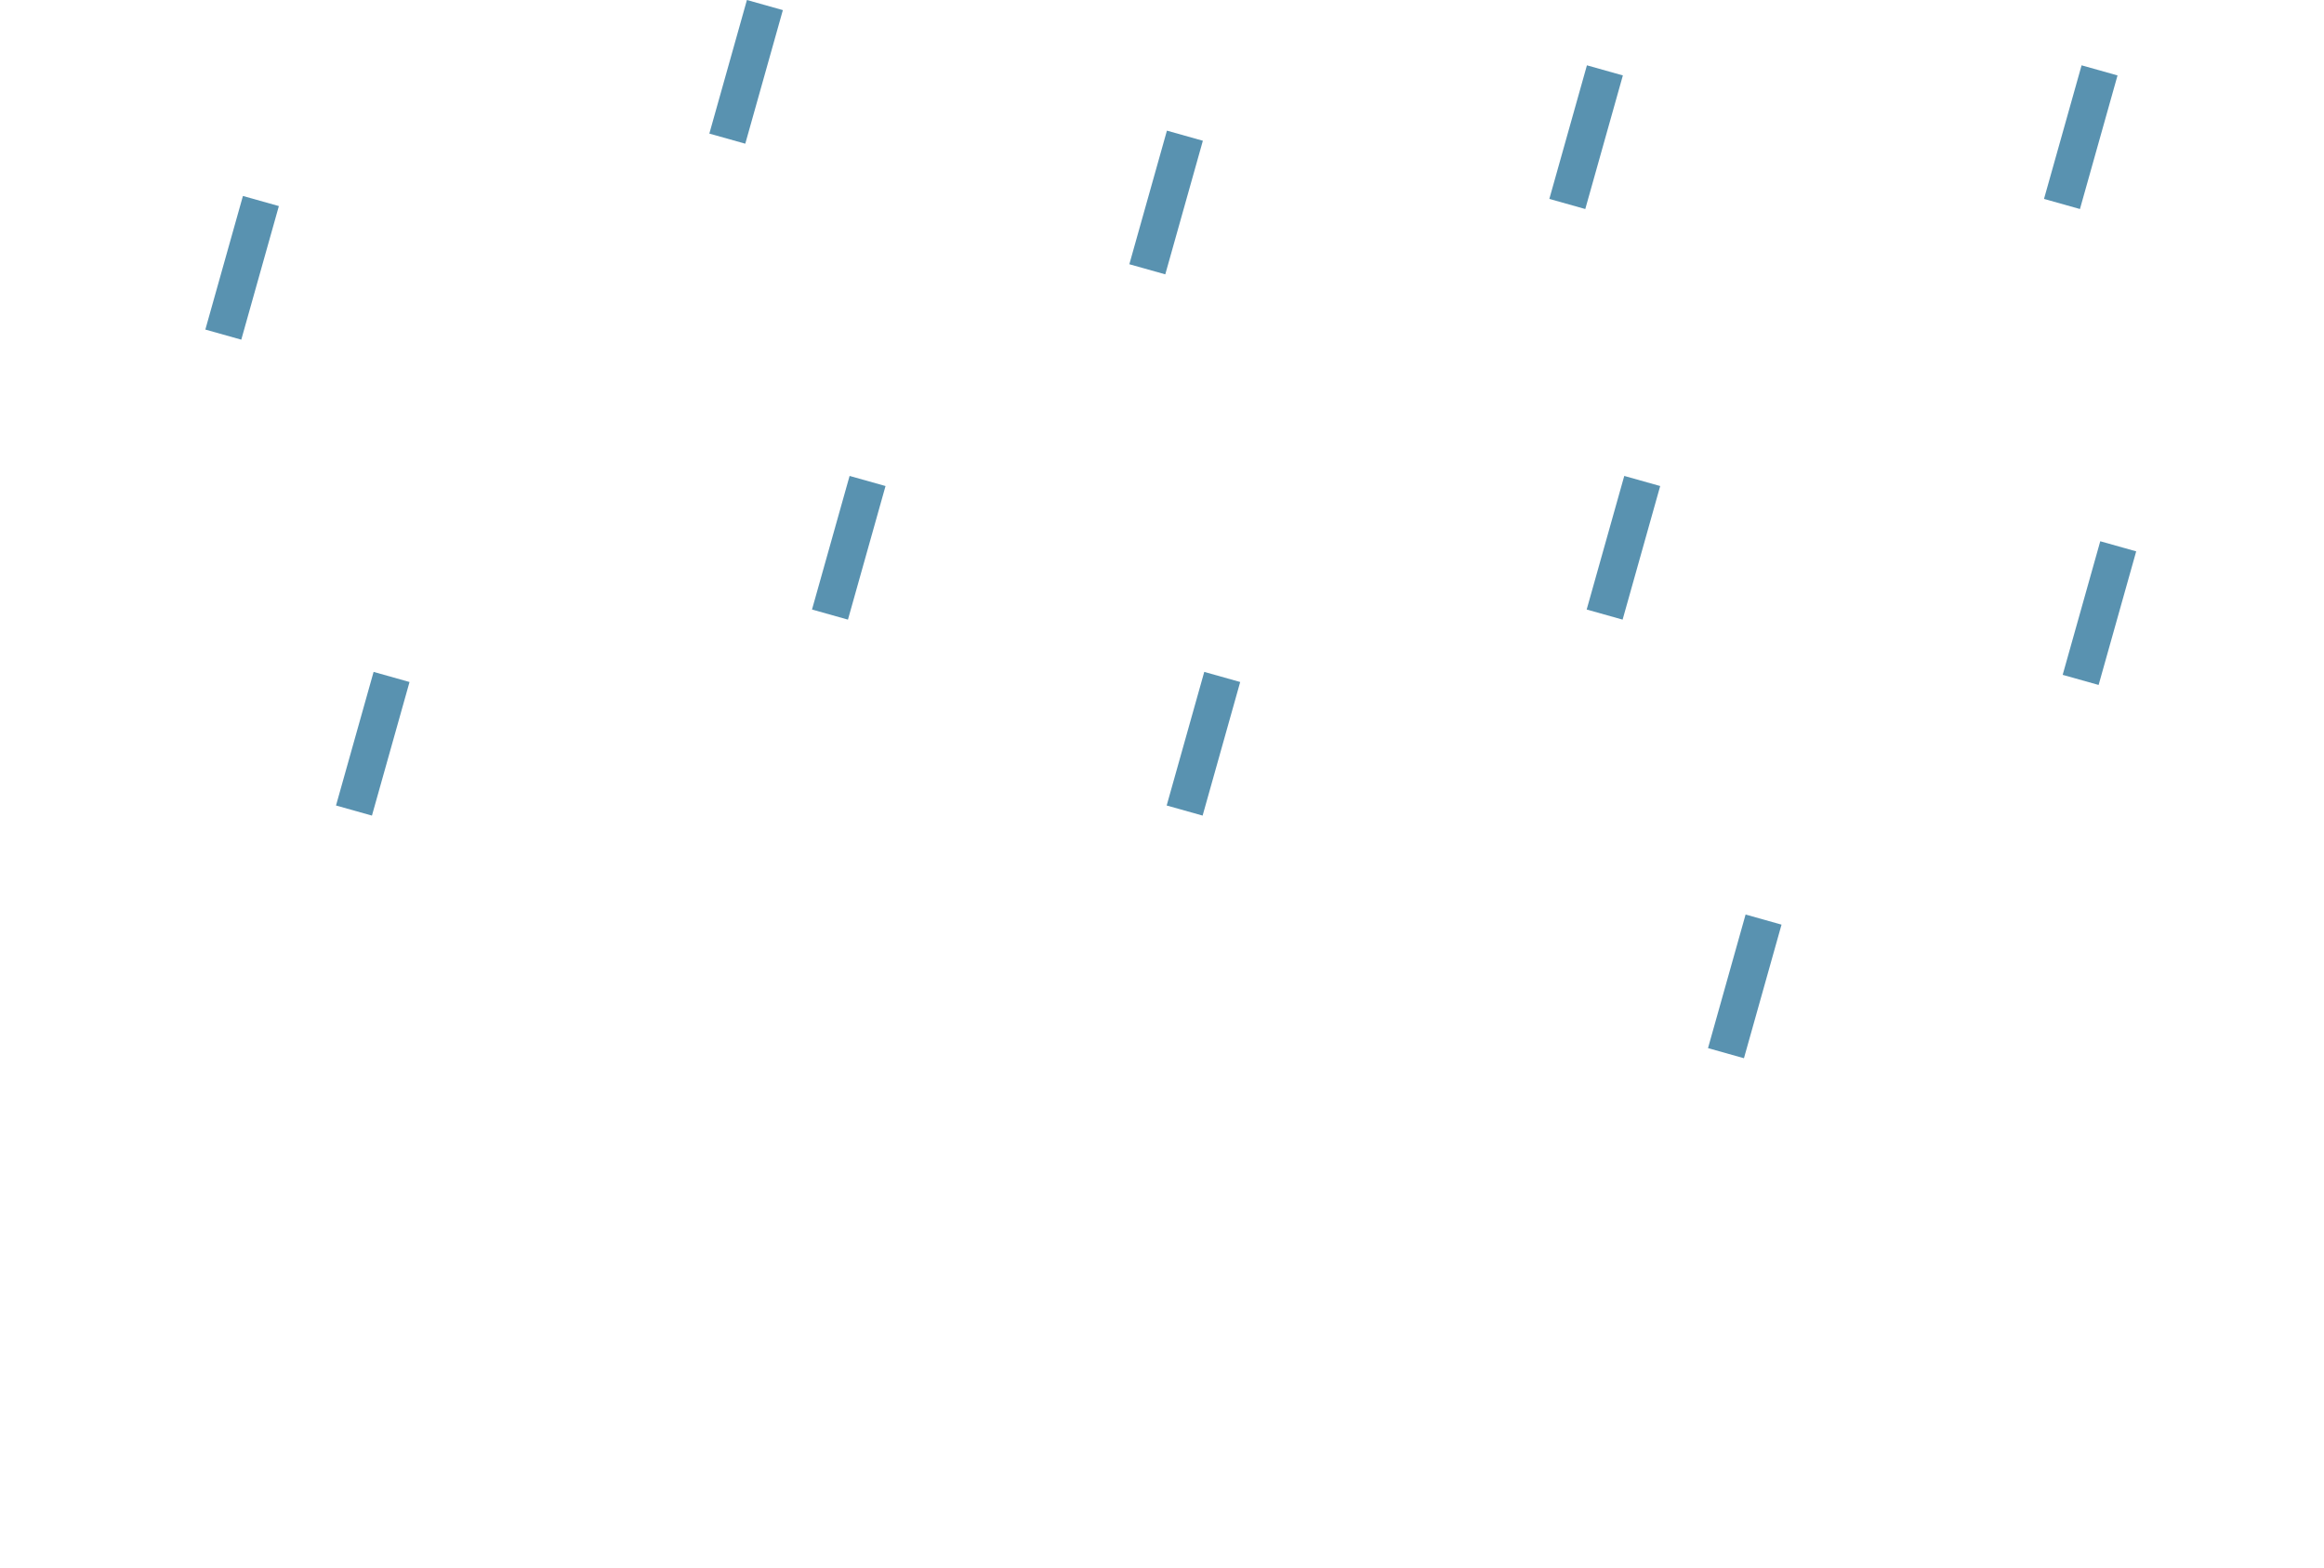
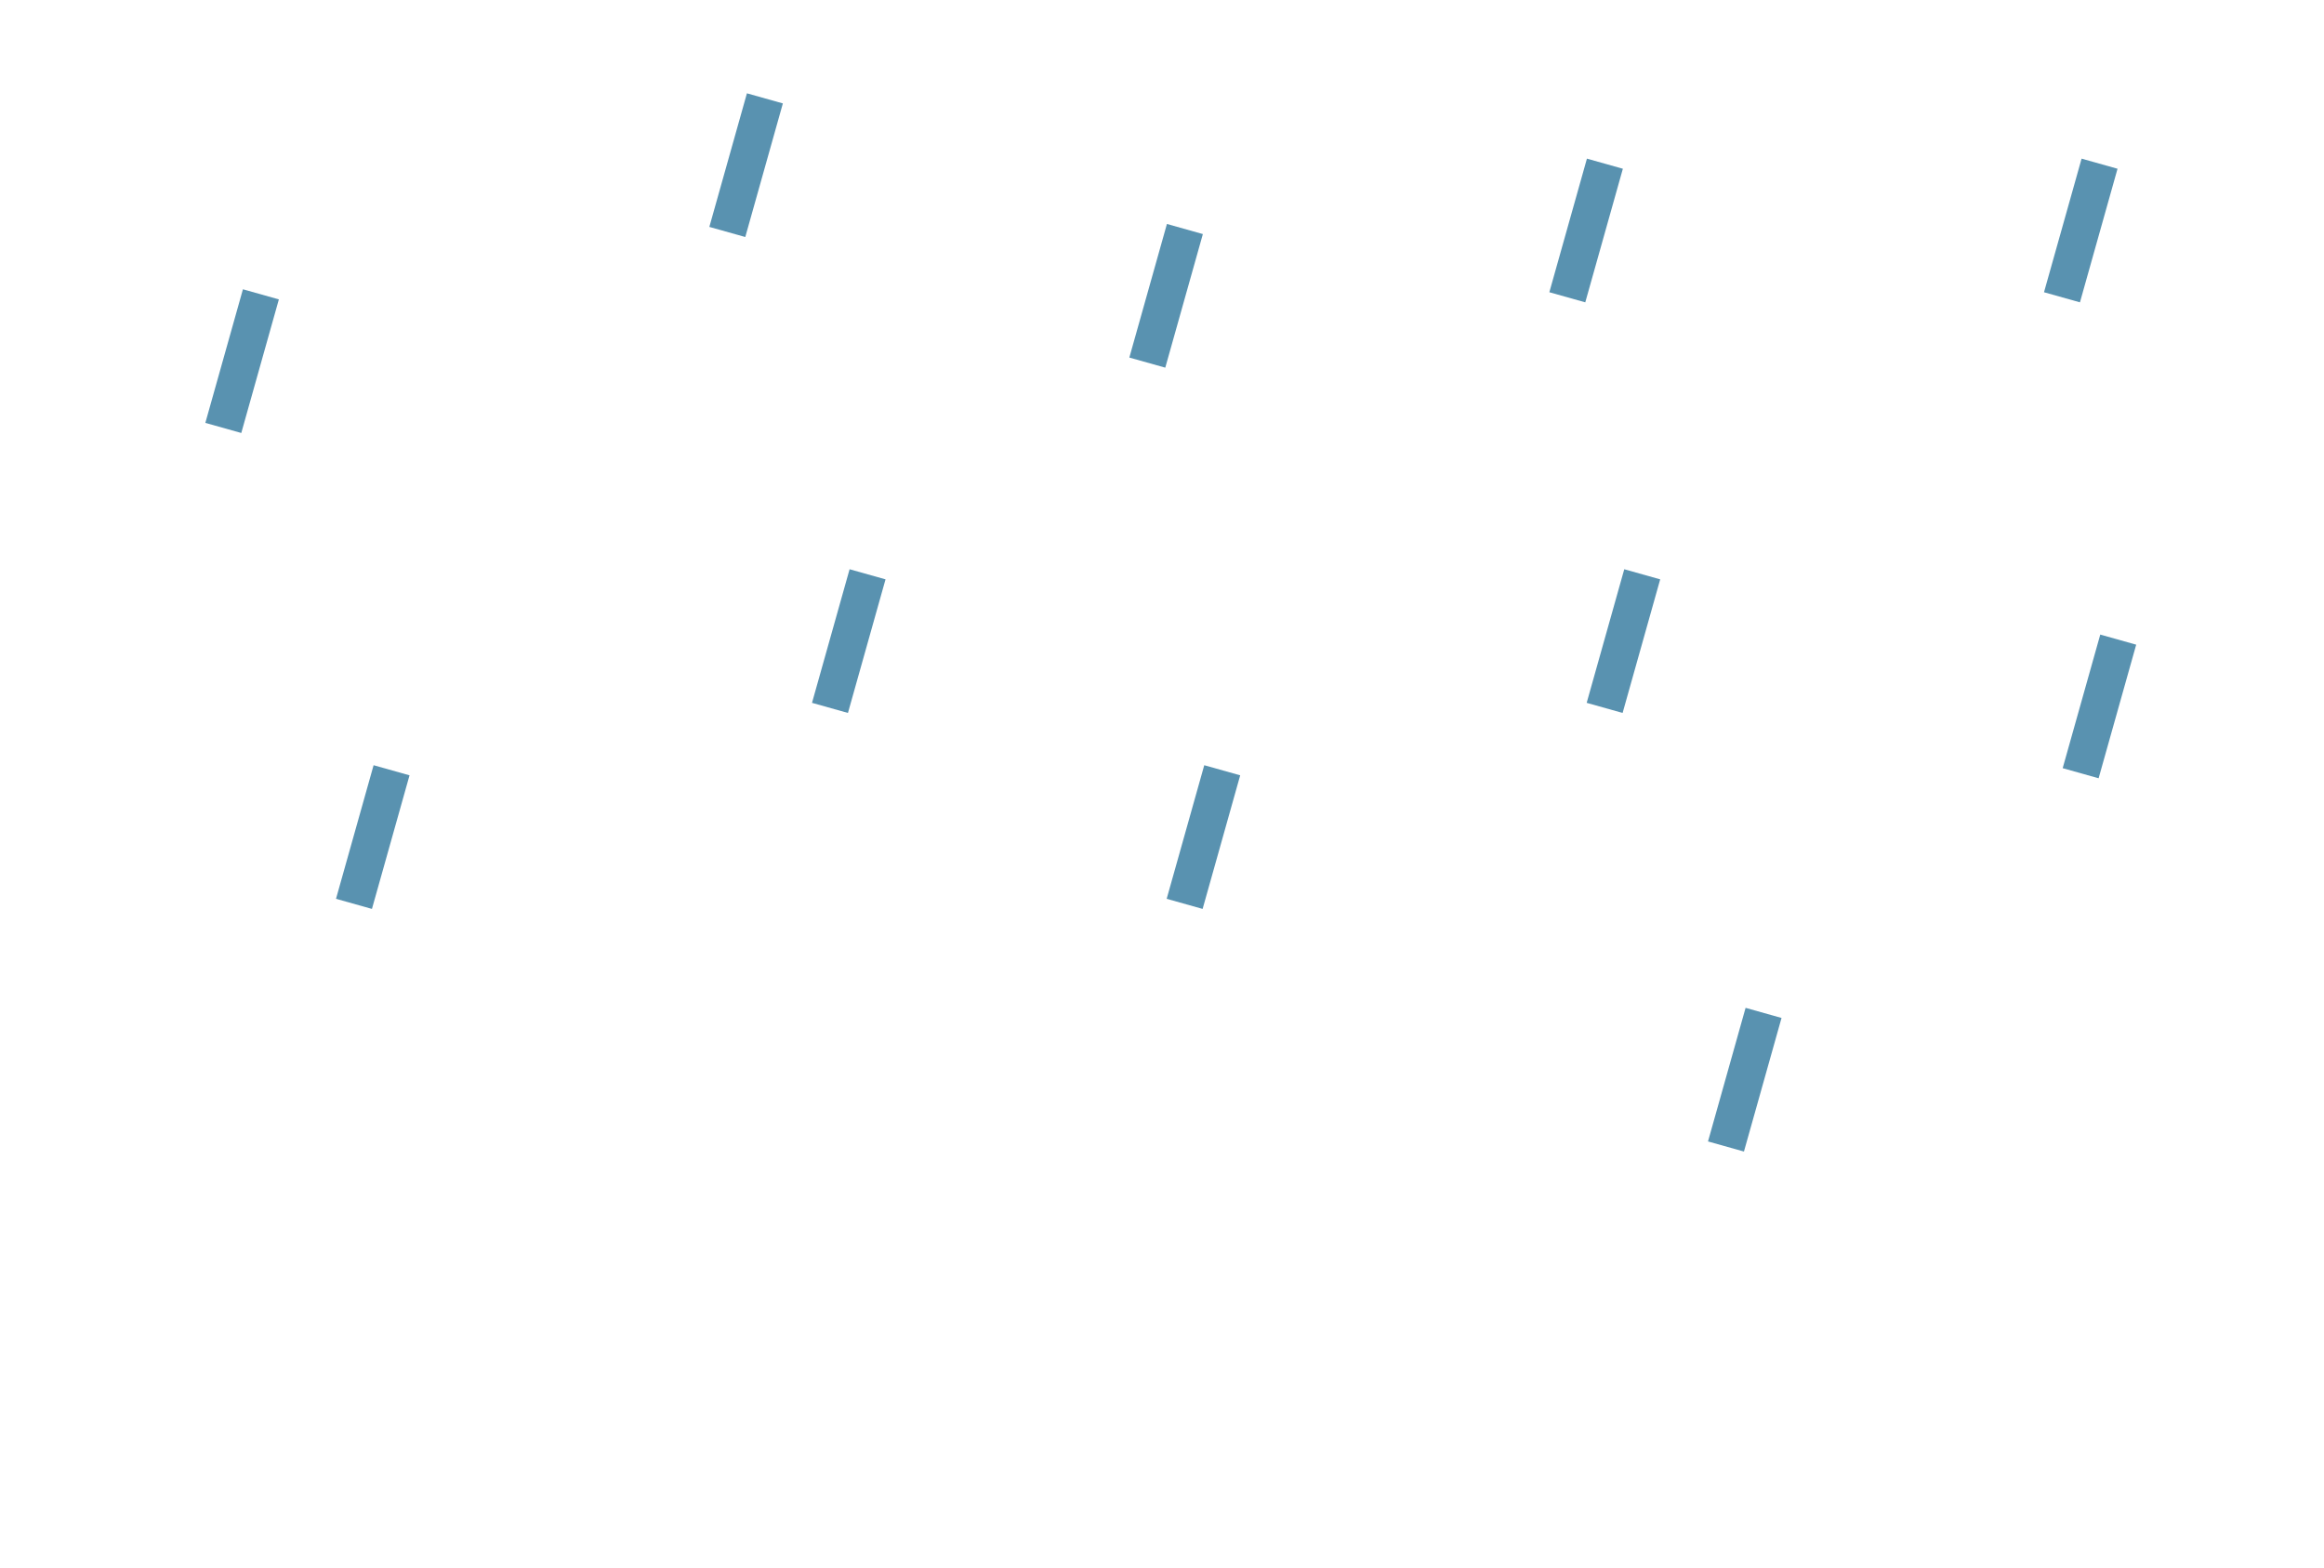
<svg xmlns="http://www.w3.org/2000/svg" width="249" height="168" viewBox="0 0 249 168" fill="none">
-   <line x1="81.953" y1="0.541" x2="77.926" y2="14.857" stroke="#5992B0" stroke-width="4" />
-   <line x1="27.953" y1="21.541" x2="23.926" y2="35.857" stroke="#5992B0" stroke-width="4" />
-   <line x1="126.953" y1="14.541" x2="122.926" y2="28.857" stroke="#5992B0" stroke-width="4" />
-   <line x1="92.953" y1="51.541" x2="88.926" y2="65.857" stroke="#5992B0" stroke-width="4" />
-   <line x1="188.953" y1="98.541" x2="184.926" y2="112.857" stroke="#5992B0" stroke-width="4" />
-   <line x1="41.953" y1="72.541" x2="37.926" y2="86.857" stroke="#5992B0" stroke-width="4" />
-   <line x1="130.953" y1="72.541" x2="126.926" y2="86.857" stroke="#5992B0" stroke-width="4" />
-   <line x1="171.953" y1="7.541" x2="167.926" y2="21.857" stroke="#5992B0" stroke-width="4" />
-   <line x1="226.953" y1="58.541" x2="222.926" y2="72.857" stroke="#5992B0" stroke-width="4" />
-   <line x1="175.953" y1="51.541" x2="171.926" y2="65.857" stroke="#5992B0" stroke-width="4" />
-   <line x1="224.953" y1="7.541" x2="220.926" y2="21.857" stroke="#5992B0" stroke-width="4" />
+   <line x1="81.953" y1="10.541" x2="77.926" y2="24.857" stroke="#5992B0" stroke-width="4" />
+   <line x1="27.953" y1="31.541" x2="23.926" y2="45.857" stroke="#5992B0" stroke-width="4" />
+   <line x1="126.953" y1="24.541" x2="122.926" y2="38.857" stroke="#5992B0" stroke-width="4" />
+   <line x1="92.953" y1="61.541" x2="88.926" y2="75.857" stroke="#5992B0" stroke-width="4" />
+   <line x1="188.953" y1="108.541" x2="184.926" y2="122.857" stroke="#5992B0" stroke-width="4" />
+   <line x1="41.953" y1="82.541" x2="37.926" y2="96.857" stroke="#5992B0" stroke-width="4" />
+   <line x1="130.953" y1="82.541" x2="126.926" y2="96.857" stroke="#5992B0" stroke-width="4" />
+   <line x1="171.953" y1="17.541" x2="167.926" y2="31.857" stroke="#5992B0" stroke-width="4" />
+   <line x1="226.953" y1="68.541" x2="222.926" y2="82.857" stroke="#5992B0" stroke-width="4" />
+   <line x1="175.953" y1="61.541" x2="171.926" y2="75.857" stroke="#5992B0" stroke-width="4" />
+   <line x1="224.953" y1="17.541" x2="220.926" y2="31.857" stroke="#5992B0" stroke-width="4" />
</svg>
